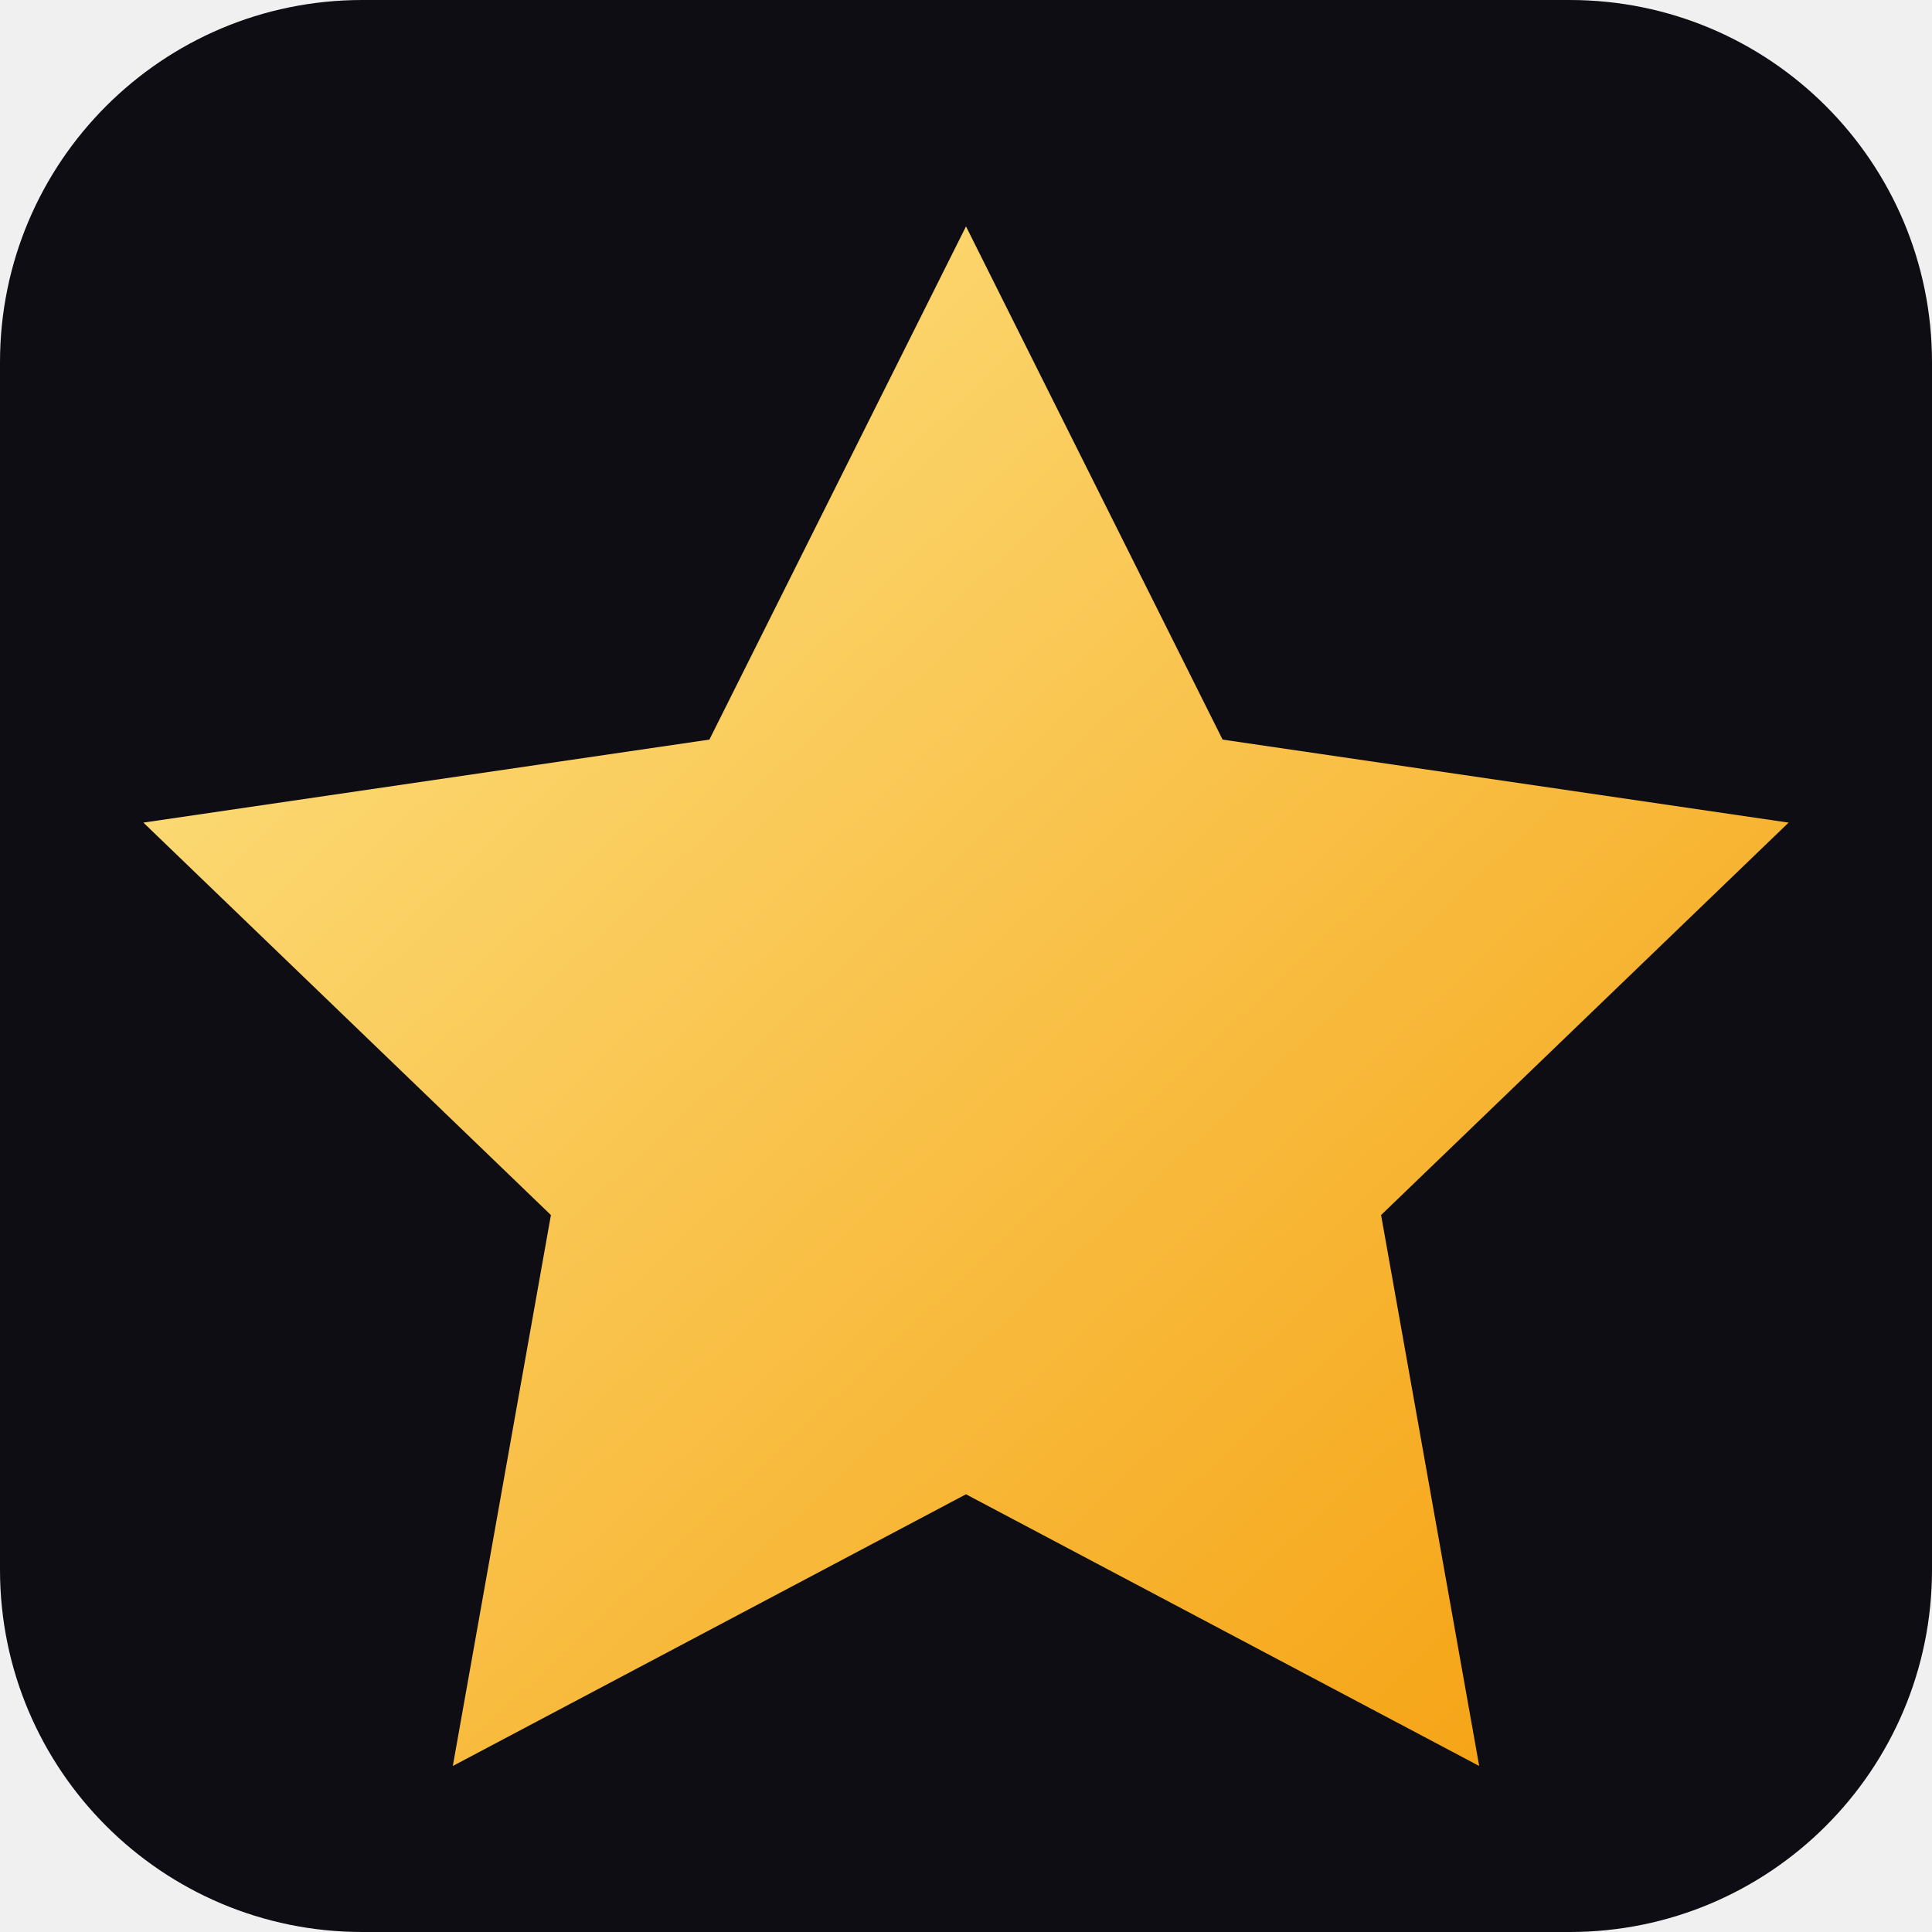
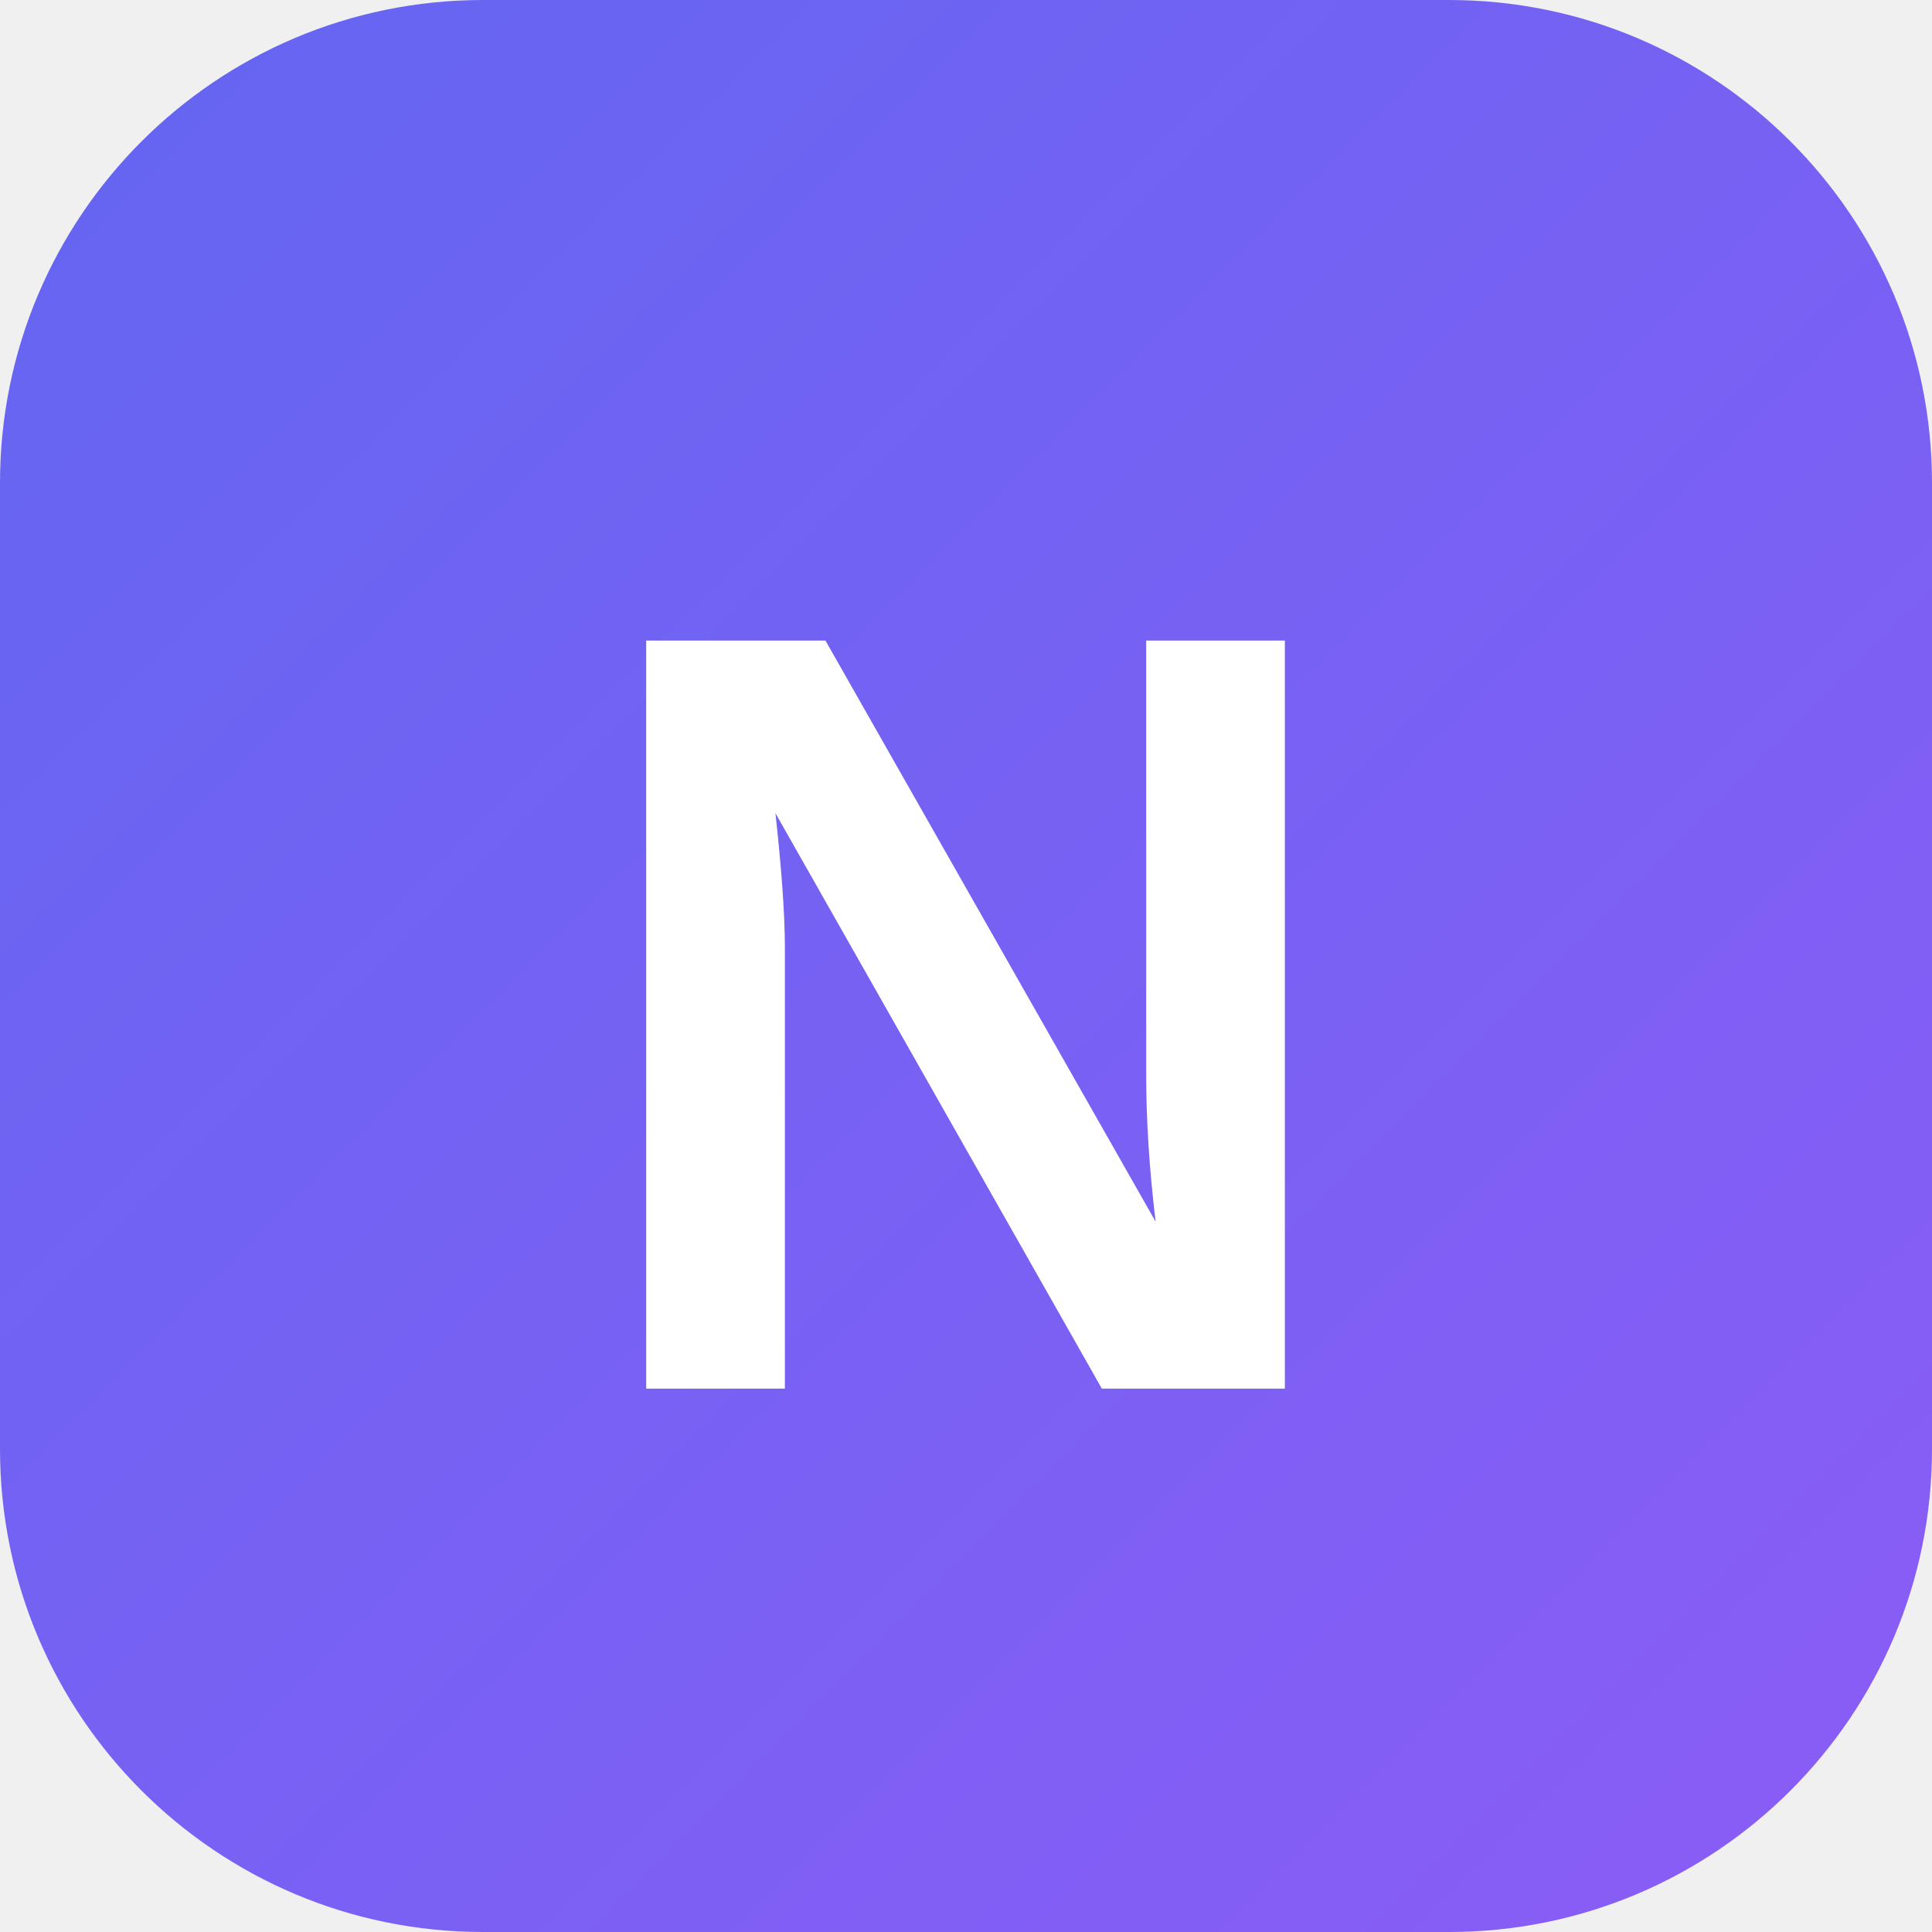
- <svg xmlns="http://www.w3.org/2000/svg" viewBox="0 0 256 256">
+ <svg xmlns="http://www.w3.org/2000/svg" viewBox="0 0 32 32">
  <defs>
-     <linearGradient id="g" x1="0" x2="1" y1="0" y2="1">
-       <stop offset="0%" stop-color="#fde68a" />
-       <stop offset="100%" stop-color="#f59e0b" />
+     <linearGradient id="g" x1="0%" y1="0%" x2="100%" y2="100%">
+       <stop offset="0%" style="stop-color:#6366f1" />
+       <stop offset="100%" style="stop-color:#8b5cf6" />
    </linearGradient>
  </defs>
-   <rect width="256" height="256" rx="48" fill="#0f0d14" />
-   <path d="M128 30l34 68 75 11-54 52 13 73-68-36-68 36 13-73-54-52 75-11z" fill="url(#g)" />
+   <rect width="32" height="32" rx="8" fill="url(#g)" />
+   <text x="16" y="23" font-family="Arial,sans-serif" font-size="18" font-weight="bold" fill="white" text-anchor="middle">N</text>
</svg>
